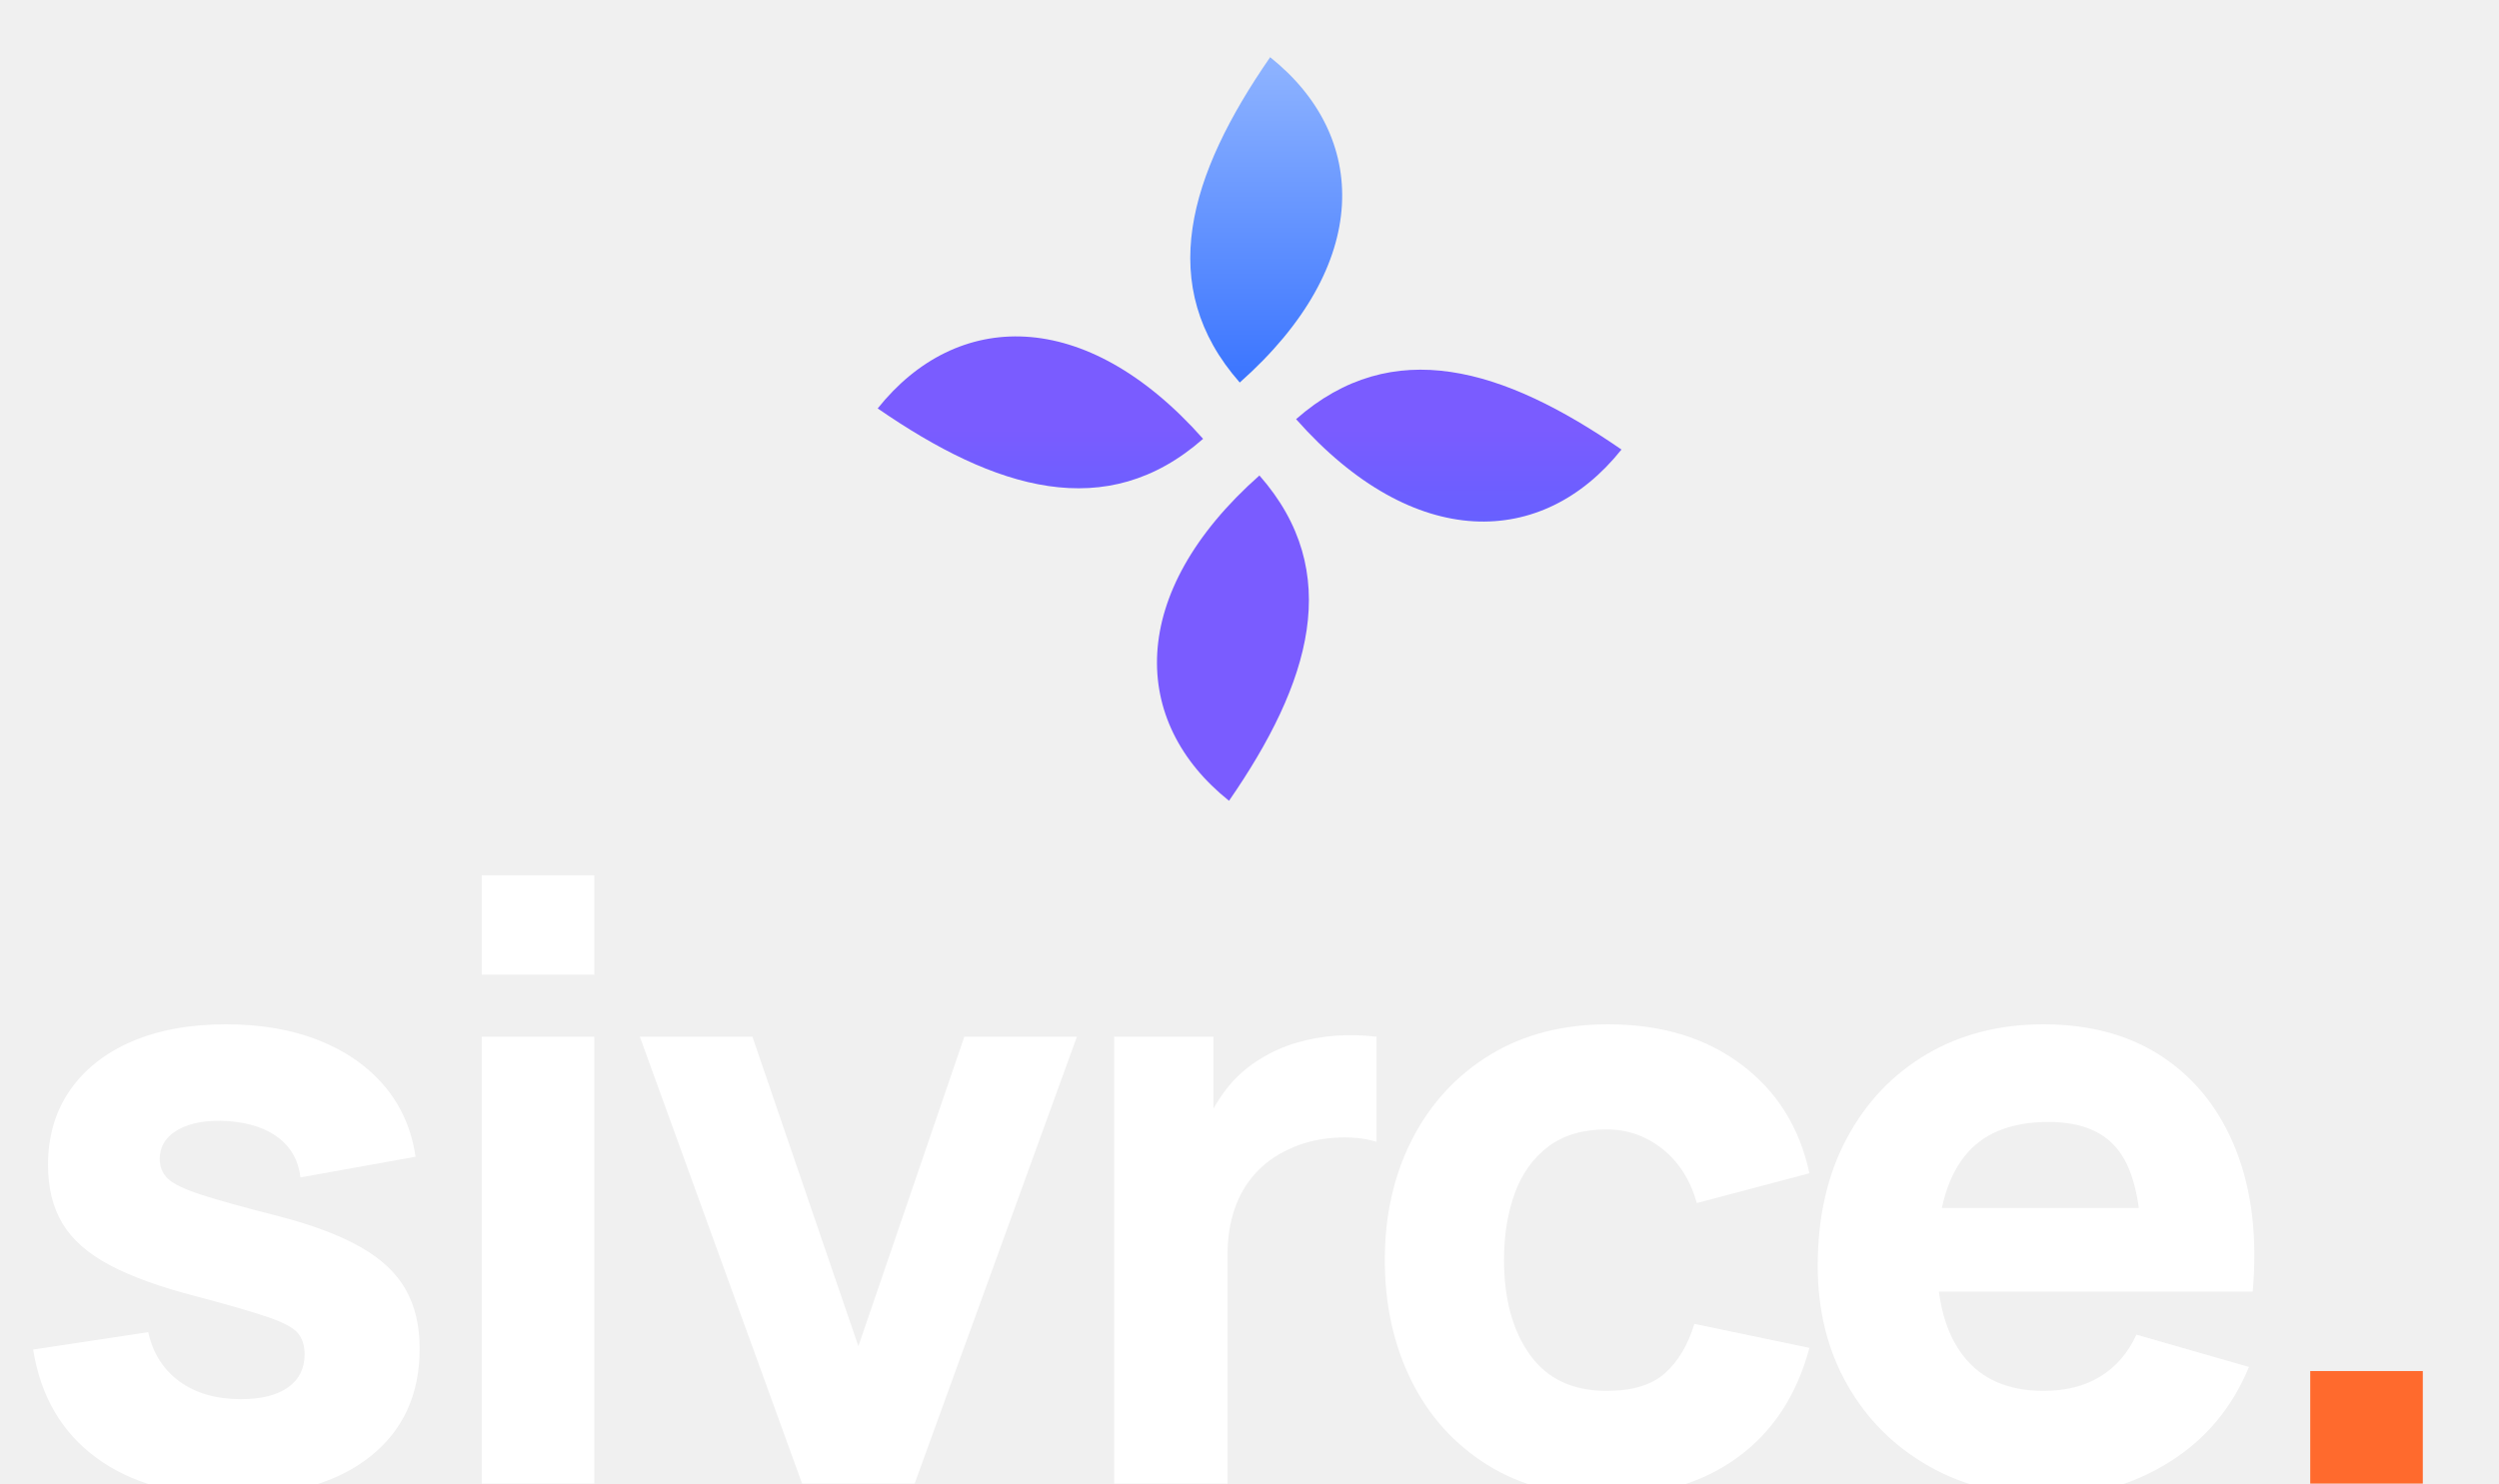
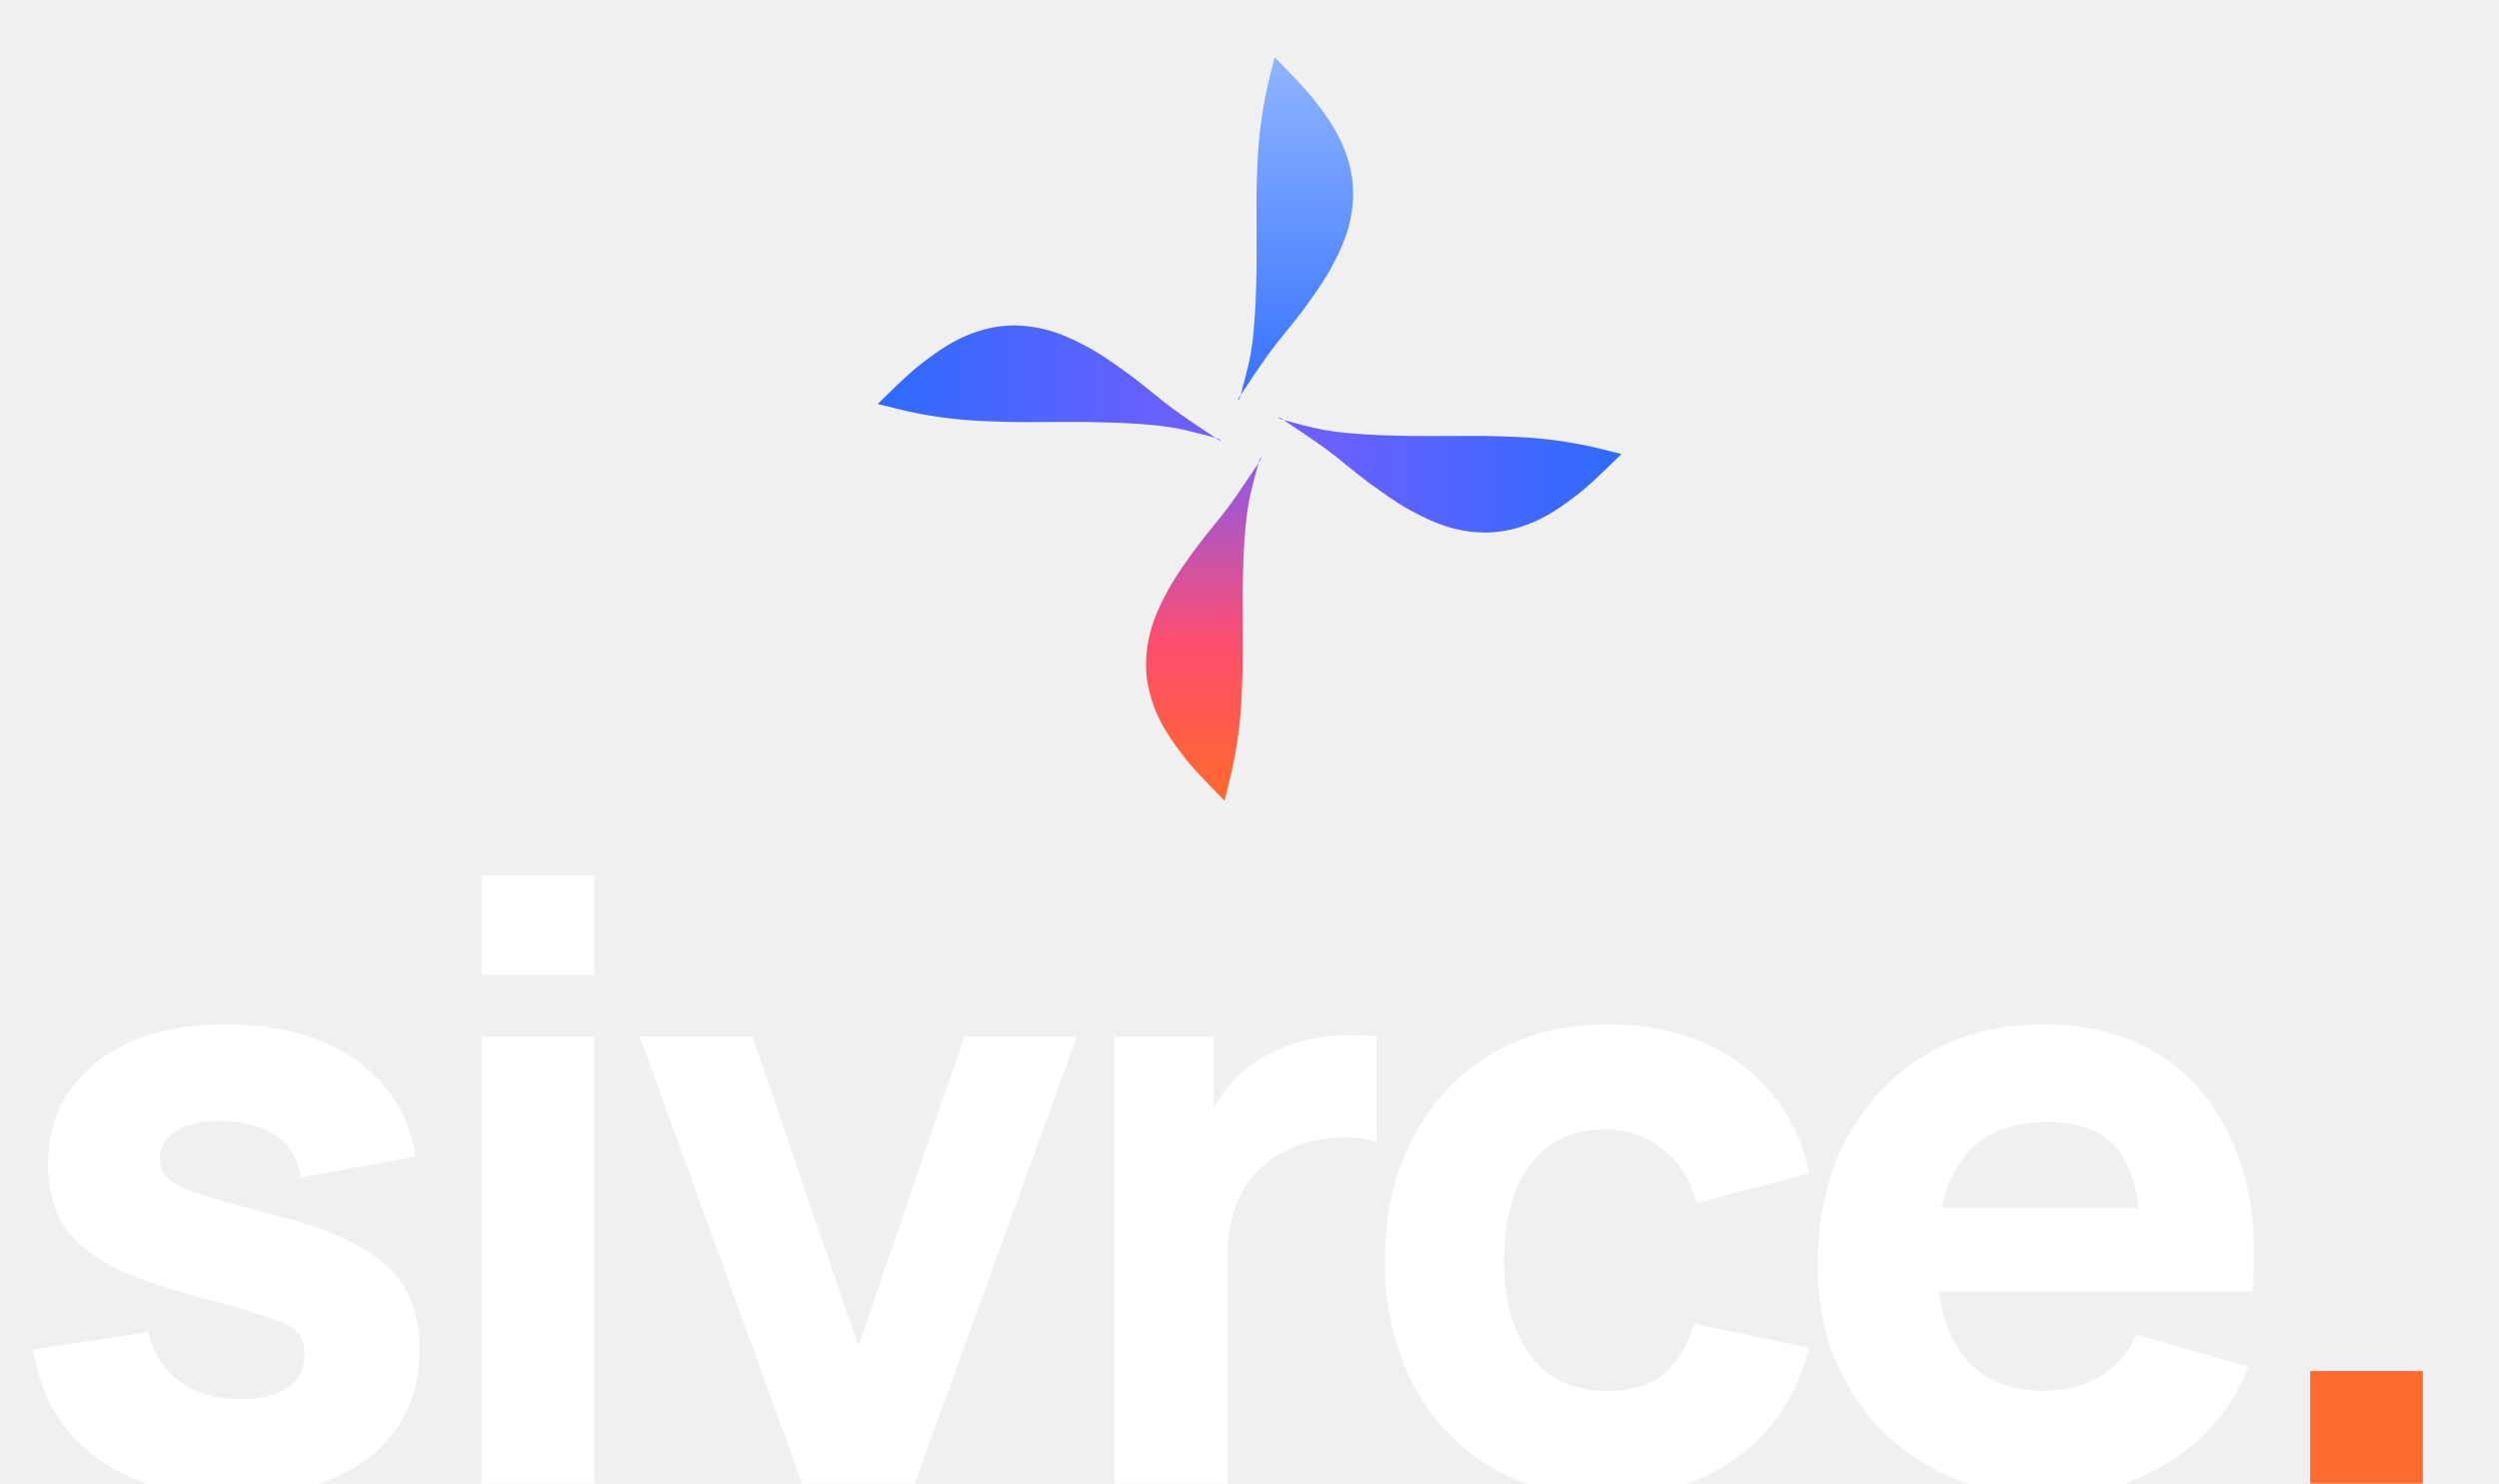
<svg xmlns="http://www.w3.org/2000/svg" viewBox="0 0 139.77 83.00">
  <g transform="translate(45.89 0)">
    <defs>
      <linearGradient id="gN" x1="24" y1="3.2" x2="24" y2="24" gradientUnits="userSpaceOnUse">
        <stop offset="0" stop-color="#8FB4FF" />
        <stop offset="1" stop-color="#2E6BFF" />
      </linearGradient>
      <linearGradient id="gE" x1="44.8" y1="24" x2="24" y2="24" gradientUnits="userSpaceOnUse">
        <stop offset="0" stop-color="#2E6BFF" />
        <stop offset="1" stop-color="#7A5CFF" />
      </linearGradient>
      <linearGradient id="gW" x1="3.2" y1="24" x2="24" y2="24" gradientUnits="userSpaceOnUse">
        <stop offset="0" stop-color="#2E6BFF" />
        <stop offset="1" stop-color="#7A5CFF" />
      </linearGradient>
      <linearGradient id="gS" x1="24" y1="44.8" x2="24" y2="24" gradientUnits="userSpaceOnUse">
        <stop offset="0" stop-color="#FF6A2D" />
        <stop offset="0.42" stop-color="#FF4D6D" />
        <stop offset="1" stop-color="#7A5CFF" />
      </linearGradient>
    </defs>
-     <path d="M25.15 3.20C30.67 7.60 30.90 14.80 23.45 21.40C18.70 16.00 20.59 9.80 25.15 3.20Z" fill="url(#gN)" />
-     <path d="M25.15 3.20C30.67 7.60 30.90 14.80 23.45 21.40C18.70 16.00 20.59 9.80 25.15 3.20Z" fill="url(#gE)" transform="rotate(90 24 24)" />
-     <path d="M25.15 3.20C30.67 7.60 30.90 14.80 23.45 21.40C18.70 16.00 20.59 9.80 25.15 3.20Z" fill="url(#gS)" transform="rotate(180 24 24)" />
-     <path d="M25.15 3.20C30.67 7.60 30.90 14.80 23.45 21.40C18.70 16.00 20.59 9.80 25.15 3.20Z" fill="url(#gW)" transform="rotate(270 24 24)" />
+     <path d="M25.40 3.20C25.77 3.59 26.97 4.77 27.59 5.56C28.21 6.35 28.76 7.14 29.12 7.93C29.48 8.71 29.70 9.50 29.77 10.29C29.84 11.07 29.75 11.86 29.55 12.65C29.34 13.44 28.98 14.22 28.55 15.01C28.12 15.80 27.54 16.59 26.97 17.38C26.39 18.16 25.69 18.95 25.11 19.74C24.53 20.53 23.77 21.71 23.50 22.10C23.23 22.49 23.40 22.49 23.50 22.10C23.60 21.71 23.94 20.53 24.07 19.74C24.21 18.95 24.26 18.16 24.31 17.38C24.36 16.59 24.37 15.80 24.39 15.01C24.40 14.22 24.39 13.44 24.39 12.65C24.39 11.86 24.38 11.07 24.40 10.29C24.42 9.50 24.45 8.71 24.52 7.93C24.59 7.14 24.70 6.35 24.85 5.56C24.99 4.77 25.31 3.59 25.40 3.20Z" fill="url(#gN)" />
+     <path d="M44.80 25.40C44.41 25.77 43.23 26.97 42.44 27.59C41.65 28.21 40.86 28.76 40.08 29.12C39.29 29.48 38.50 29.70 37.71 29.77C36.93 29.84 36.14 29.75 35.35 29.55C34.56 29.34 33.77 28.98 32.99 28.55C32.20 28.12 31.41 27.54 30.62 26.97C29.84 26.39 29.05 25.69 28.26 25.11C27.47 24.53 26.29 23.77 25.90 23.50C25.51 23.23 25.51 23.40 25.90 23.50C26.29 23.60 27.47 23.94 28.26 24.07C29.05 24.21 29.84 24.26 30.62 24.31C31.41 24.36 32.20 24.37 32.99 24.39C33.77 24.40 34.56 24.39 35.35 24.39C36.14 24.39 36.93 24.38 37.71 24.40C38.50 24.42 39.29 24.45 40.08 24.52C40.86 24.59 41.65 24.70 42.44 24.85C43.23 24.99 44.41 25.31 44.80 25.40Z" fill="url(#gE)" />
+     <path d="M22.60 44.80C22.23 44.41 21.03 43.23 20.41 42.44C19.79 41.65 19.24 40.86 18.88 40.08C18.52 39.29 18.30 38.50 18.23 37.71C18.16 36.93 18.25 36.14 18.45 35.35C18.66 34.56 19.02 33.77 19.45 32.99C19.88 32.20 20.46 31.41 21.03 30.62C21.61 29.84 22.31 29.05 22.89 28.26C23.47 27.47 24.23 26.29 24.50 25.90C24.77 25.51 24.60 25.51 24.50 25.90C24.40 26.29 24.06 27.47 23.93 28.26C23.79 29.05 23.74 29.84 23.69 30.62C23.64 31.41 23.63 32.20 23.61 32.99C23.60 33.77 23.61 34.56 23.61 35.35C23.61 36.14 23.62 36.93 23.60 37.71C23.58 38.50 23.55 39.29 23.48 40.08C23.41 40.86 23.30 41.65 23.15 42.44C23.01 43.23 22.69 44.41 22.60 44.80Z" fill="url(#gS)" />
+     <path d="M3.20 22.60C3.59 22.23 4.77 21.03 5.56 20.41C6.35 19.79 7.14 19.24 7.93 18.88C8.71 18.52 9.50 18.30 10.29 18.23C11.07 18.16 11.86 18.25 12.65 18.45C13.44 18.66 14.22 19.02 15.01 19.45C15.80 19.88 16.59 20.46 17.38 21.03C18.16 21.61 18.95 22.31 19.74 22.89C20.53 23.47 21.71 24.23 22.10 24.50C22.49 24.77 22.49 24.60 22.10 24.50C21.71 24.40 20.53 24.06 19.74 23.93C18.95 23.79 18.16 23.74 17.38 23.69C16.59 23.64 15.80 23.63 15.01 23.61C14.22 23.60 13.44 23.61 12.65 23.61C11.86 23.61 11.07 23.62 10.29 23.60C9.50 23.58 8.71 23.55 7.93 23.48C7.14 23.41 6.35 23.30 5.56 23.15C4.77 23.01 3.59 22.69 3.20 22.60Z" fill="url(#gW)" />
  </g>
  <g transform="translate(0.000 83.000) scale(0.023148)">
    <path d="M562.0 30Q358.0 30 232.5 -62.5Q107.0 -155 80.0 -324L358.0 -366Q375.0 -290 433.5 -247.0Q492.0 -204 582.0 -204Q656.0 -204 696.0 -232.5Q736.0 -261 736.0 -312Q736.0 -344 720.0 -363.5Q704.0 -383 648.5 -402.0Q593.0 -421 476.0 -452Q344.0 -486 265.0 -528.0Q186.0 -570 151.0 -628.5Q116.0 -687 116.0 -770Q116.0 -874 169.0 -950.5Q222.0 -1027 318.5 -1068.5Q415.0 -1110 546.0 -1110Q673.0 -1110 771.0 -1071.0Q869.0 -1032 929.5 -960.0Q990.0 -888 1004.0 -790L726.0 -740Q719.0 -800 674.0 -835.0Q629.0 -870 552.0 -876Q477.0 -881 431.5 -856.0Q386.0 -831 386.0 -784Q386.0 -756 405.5 -737.0Q425.0 -718 486.5 -698.0Q548.0 -678 674.0 -646Q797.0 -614 871.5 -571.5Q946.0 -529 980.0 -469.5Q1014.0 -410 1014.0 -326Q1014.0 -160 894.0 -65.0Q774.0 30 562.0 30Z" fill="#FFFFFF" />
    <path d="M1164.0 -1230V-1470H1436.0V-1230ZM1164.0 0V-1080H1436.0V0Z" fill="#FFFFFF" />
    <path d="M1938.0 0 1546.0 -1080H1818.0L2074.0 -332L2330.0 -1080H2602.0L2210.0 0Z" fill="#FFFFFF" />
    <path d="M2692.0 0V-1080H2932.0V-816L2906.0 -850Q2927.0 -906 2962.0 -952.0Q2997.0 -998 3048.0 -1028Q3087.0 -1052 3133.0 -1065.5Q3179.0 -1079 3228.0 -1082.5Q3277.0 -1086 3326.0 -1080V-826Q3281.0 -840 3221.5 -835.5Q3162.0 -831 3114.0 -808Q3066.0 -786 3033.0 -749.5Q3000.0 -713 2983.0 -663.5Q2966.0 -614 2966.0 -552V0Z" fill="#FFFFFF" />
    <path d="M3882.0 30Q3714.0 30 3594.0 -45.0Q3474.0 -120 3410.0 -249.0Q3346.0 -378 3346.0 -540Q3346.0 -704 3412.5 -833.0Q3479.0 -962 3600.0 -1036.0Q3721.0 -1110 3886.0 -1110Q4077.0 -1110 4206.5 -1013.5Q4336.0 -917 4372.0 -750L4100.0 -678Q4076.0 -762 4016.5 -809.0Q3957.0 -856 3882.0 -856Q3796.0 -856 3741.0 -814.5Q3686.0 -773 3660.0 -701.5Q3634.0 -630 3634.0 -540Q3634.0 -399 3696.5 -311.5Q3759.0 -224 3882.0 -224Q3974.0 -224 4022.0 -266.0Q4070.0 -308 4094.0 -386L4372.0 -328Q4326.0 -156 4198.0 -63.0Q4070.0 30 3882.0 30Z" fill="#FFFFFF" />
    <path d="M4954.0 30Q4788.0 30 4661.5 -41.5Q4535.0 -113 4463.5 -238.5Q4392.0 -364 4392.0 -526Q4392.0 -703 4462.0 -834.0Q4532.0 -965 4655.0 -1037.5Q4778.0 -1110 4938.0 -1110Q5108.0 -1110 5227.0 -1030.0Q5346.0 -950 5403.0 -805.0Q5460.0 -660 5443.0 -464H5174.0V-564Q5174.0 -729 5121.5 -801.5Q5069.0 -874 4950.0 -874Q4811.0 -874 4745.5 -789.5Q4680.0 -705 4680.0 -540Q4680.0 -389 4745.5 -306.5Q4811.0 -224 4938.0 -224Q5018.0 -224 5075.0 -259.0Q5132.0 -294 5162.0 -360L5434.0 -282Q5373.0 -134 5241.5 -52.0Q5110.0 30 4954.0 30ZM4596.0 -464V-666H5312.0V-464Z" fill="#FFFFFF" />
    <path d="M5582.0 0V-272H5854.0V0Z" fill="#FF6A2D" />
  </g>
</svg>
